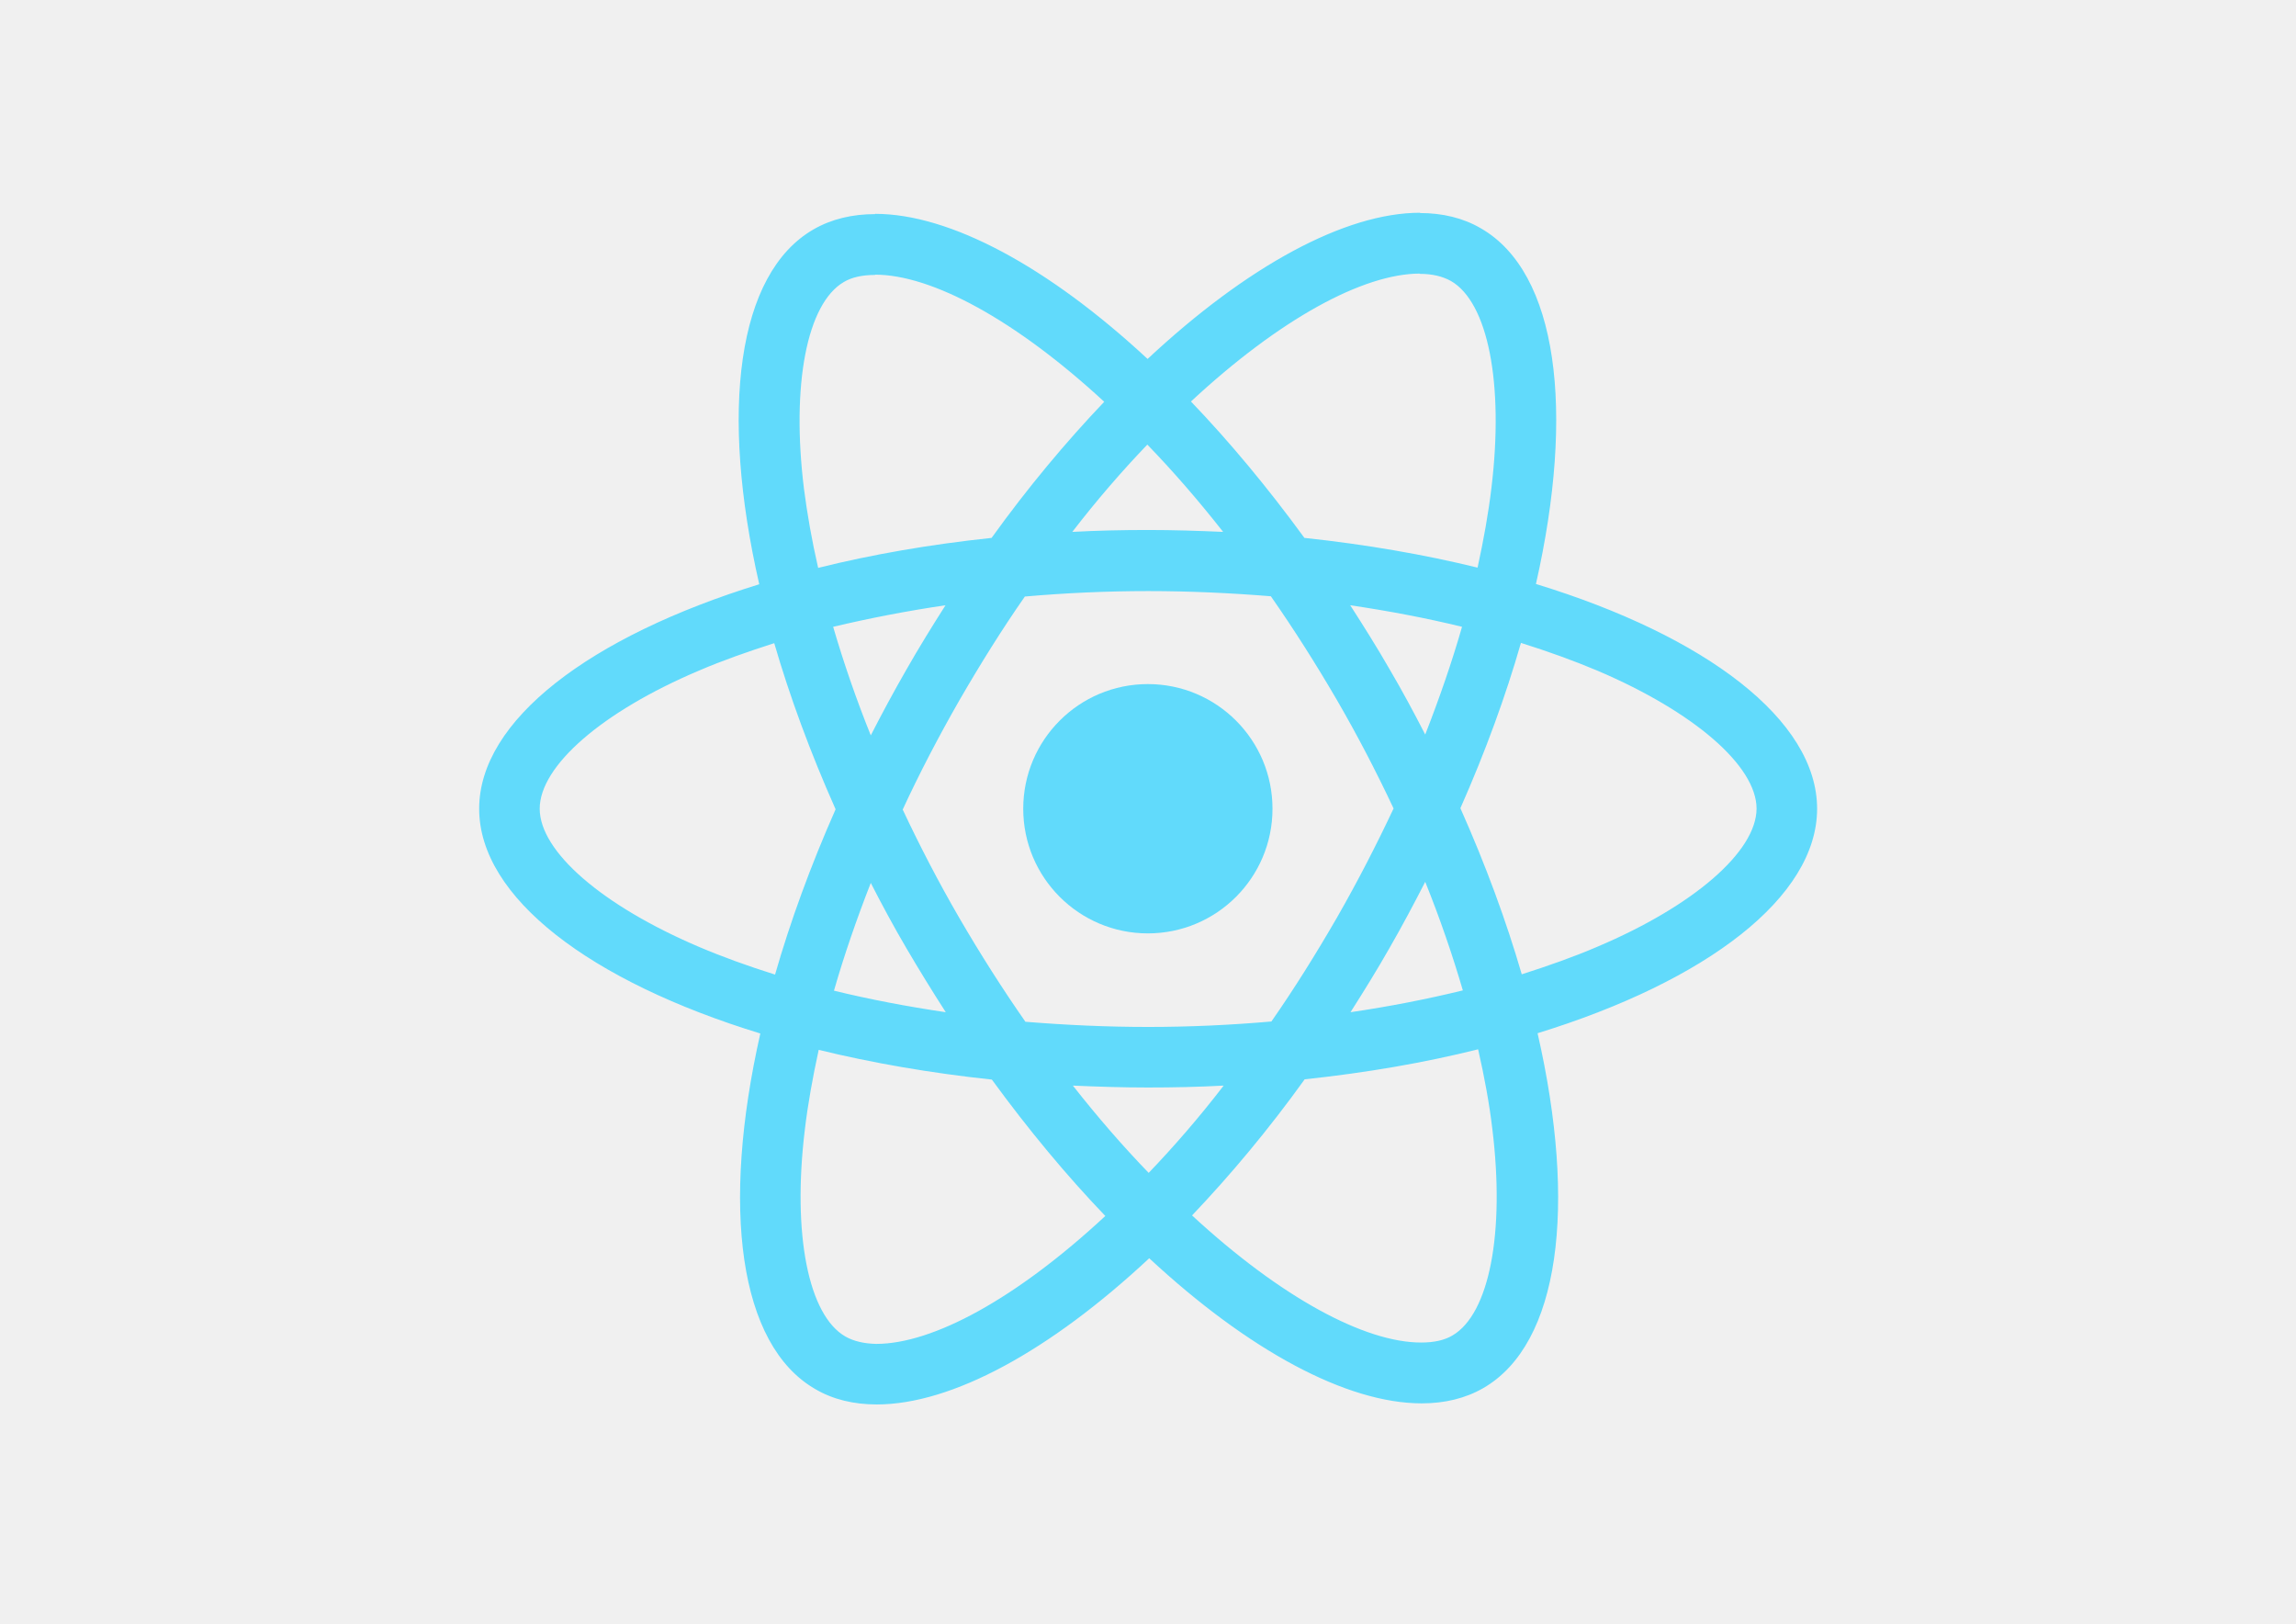
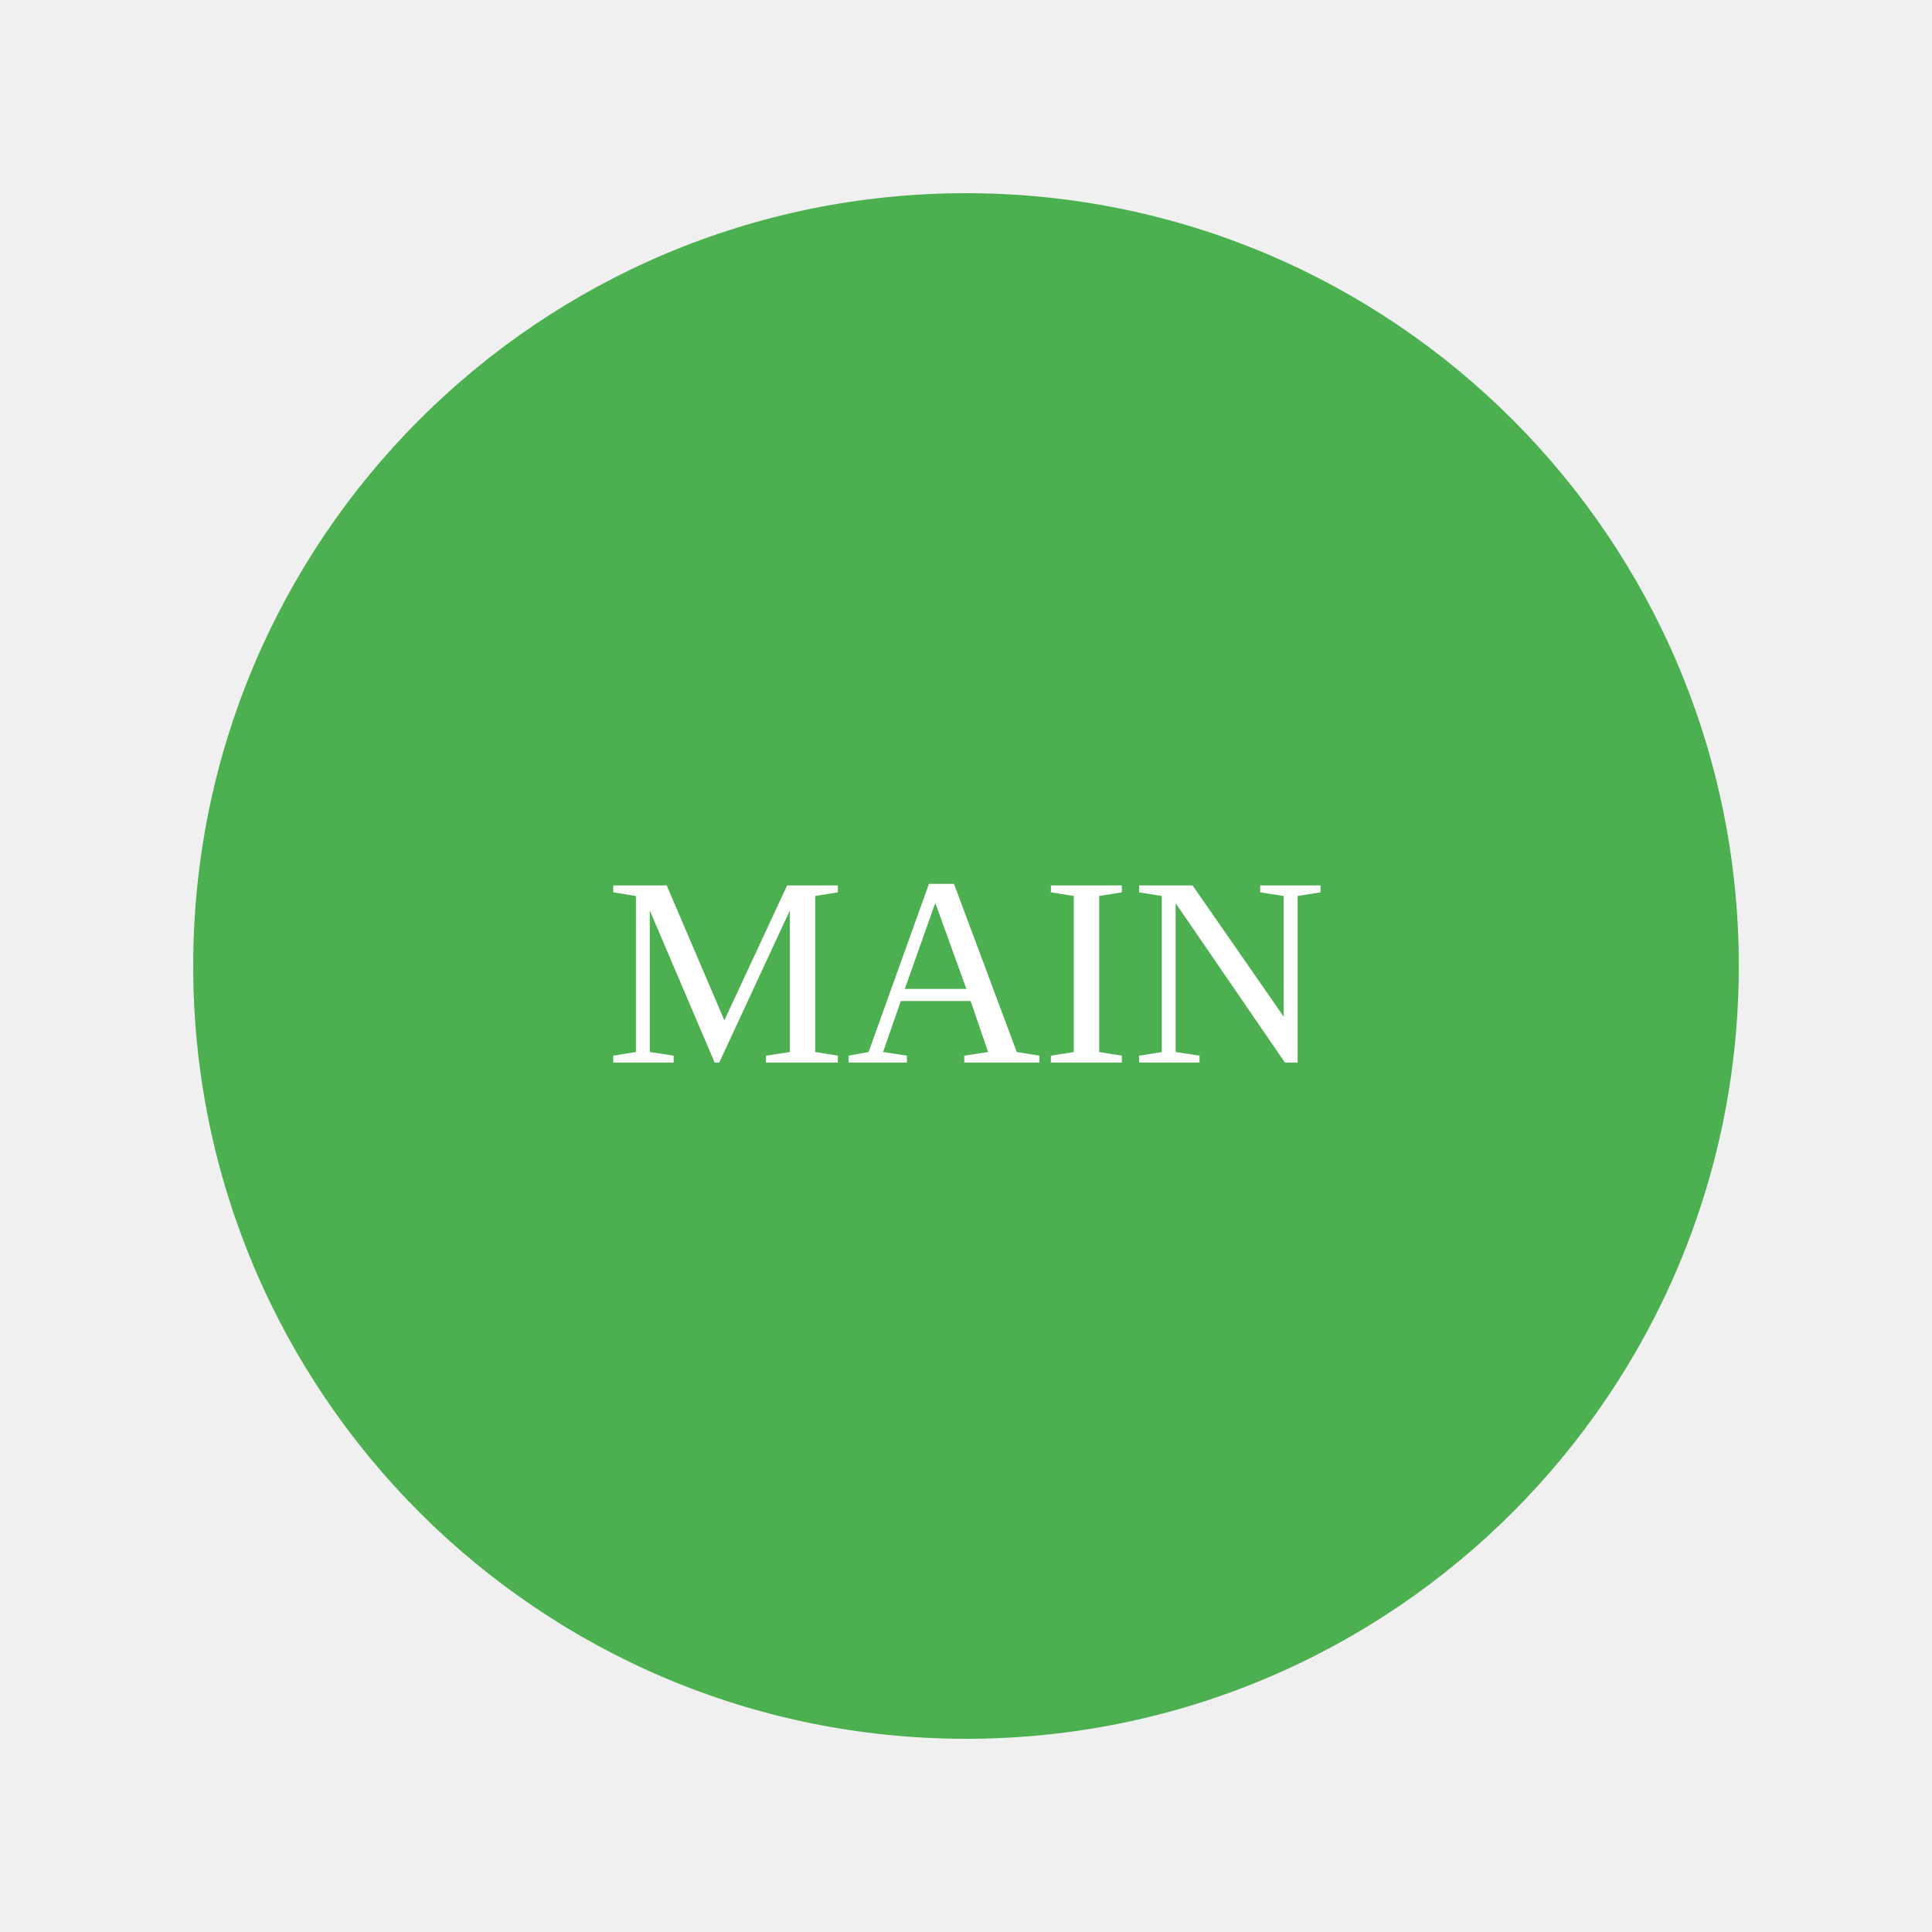
- <svg xmlns="http://www.w3.org/2000/svg" viewBox="0 0 841.9 595.3">
-   <g fill="#61DAFB">
-     <path d="M666.3 296.5c0-32.5-40.7-63.3-103.1-82.4 14.4-63.6 8-114.2-20.2-130.4-6.5-3.8-14.1-5.6-22.4-5.6v22.3c4.6 0 8.3.9 11.4 2.6 13.6 7.8 19.5 37.5 14.9 75.7-1.1 9.4-2.9 19.3-5.1 29.4-19.6-4.8-41-8.5-63.5-10.9-13.5-18.5-27.5-35.3-41.6-50 32.6-30.3 63.2-46.9 84-46.9V78c-27.5 0-63.5 19.6-99.9 53.6-36.4-33.8-72.4-53.2-99.9-53.2v22.3c20.7 0 51.4 16.5 84 46.6-14 14.7-28 31.4-41.3 49.9-22.6 2.4-44 6.1-63.6 11-2.3-10-4-19.7-5.2-29-4.7-38.2 1.1-67.9 14.6-75.8 3-1.8 6.9-2.6 11.5-2.6V78.5c-8.4 0-16 1.8-22.6 5.6-28.1 16.2-34.4 66.7-19.9 130.1-62.2 19.2-102.7 49.9-102.7 82.3 0 32.5 40.7 63.3 103.1 82.4-14.4 63.6-8 114.2 20.2 130.4 6.5 3.8 14.1 5.6 22.5 5.6 27.5 0 63.5-19.6 99.9-53.6 36.4 33.8 72.4 53.2 99.9 53.2 8.4 0 16-1.8 22.6-5.6 28.1-16.2 34.4-66.7 19.9-130.1 62-19.1 102.5-49.9 102.5-82.3zm-130.2-66.7c-3.7 12.9-8.3 26.2-13.5 39.5-4.1-8-8.4-16-13.1-24-4.6-8-9.5-15.8-14.4-23.4 14.2 2.1 27.9 4.7 41 7.9zm-45.8 106.5c-7.8 13.5-15.8 26.3-24.1 38.2-14.9 1.3-30 2-45.2 2-15.1 0-30.2-.7-45-1.9-8.3-11.9-16.4-24.6-24.2-38-7.6-13.1-14.5-26.4-20.8-39.8 6.2-13.4 13.2-26.8 20.7-39.9 7.8-13.5 15.8-26.3 24.1-38.2 14.9-1.3 30-2 45.2-2 15.1 0 30.2.7 45 1.9 8.3 11.9 16.4 24.6 24.2 38 7.6 13.1 14.5 26.4 20.8 39.8-6.3 13.4-13.2 26.8-20.7 39.9zm32.3-13c5.4 13.4 10 26.8 13.8 39.8-13.1 3.2-26.9 5.9-41.2 8 4.9-7.7 9.8-15.6 14.4-23.7 4.6-8 8.9-16.1 13-24.1zM421.2 430c-9.3-9.6-18.6-20.3-27.8-32 9 .4 18.2.7 27.5.7 9.4 0 18.7-.2 27.8-.7-9 11.7-18.3 22.4-27.5 32zm-74.4-58.9c-14.2-2.1-27.9-4.7-41-7.9 3.7-12.9 8.3-26.2 13.5-39.5 4.1 8 8.4 16 13.1 24 4.7 8 9.5 15.8 14.4 23.4zM420.7 163c9.3 9.6 18.6 20.3 27.8 32-9-.4-18.2-.7-27.5-.7-9.4 0-18.7.2-27.8.7 9-11.7 18.3-22.4 27.5-32zm-74 58.9c-4.9 7.7-9.8 15.6-14.4 23.7-4.6 8-8.9 16-13 24-5.4-13.4-10-26.8-13.8-39.8 13.1-3.1 26.9-5.8 41.2-7.9zm-90.5 125.2c-35.4-15.1-58.3-34.9-58.3-50.6 0-15.7 22.9-35.6 58.3-50.6 8.6-3.7 18-7 27.7-10.1 5.7 19.6 13.2 40 22.5 60.9-9.2 20.8-16.6 41.1-22.2 60.6-9.9-3.1-19.3-6.5-28-10.2zM310 490c-13.6-7.8-19.5-37.5-14.9-75.7 1.1-9.4 2.9-19.3 5.1-29.4 19.6 4.8 41 8.5 63.5 10.9 13.5 18.5 27.5 35.3 41.6 50-32.6 30.3-63.2 46.9-84 46.9-4.5-.1-8.3-1-11.3-2.7zm237.2-76.2c4.7 38.2-1.1 67.9-14.6 75.8-3 1.8-6.9 2.6-11.5 2.6-20.7 0-51.4-16.5-84-46.6 14-14.7 28-31.4 41.3-49.9 22.6-2.4 44-6.1 63.6-11 2.3 10.1 4.1 19.8 5.2 29.1zm38.5-66.7c-8.6 3.7-18 7-27.7 10.1-5.7-19.6-13.2-40-22.5-60.9 9.2-20.8 16.6-41.1 22.2-60.6 9.9 3.1 19.3 6.5 28.1 10.2 35.4 15.1 58.3 34.9 58.3 50.6-.1 15.7-23 35.6-58.4 50.6zM320.8 78.4z" />
-     <circle cx="420.9" cy="296.5" r="45.7" />
-     <path d="M520.5 78.1z" />
-   </g>
+ <svg xmlns="http://www.w3.org/2000/svg" viewBox="0 0 100 100">
+   <circle cx="50" cy="50" r="40" fill="#4CAF50" />
+   <text x="50" y="55" font-size="14" text-anchor="middle" fill="white">MAIN</text>
</svg>
